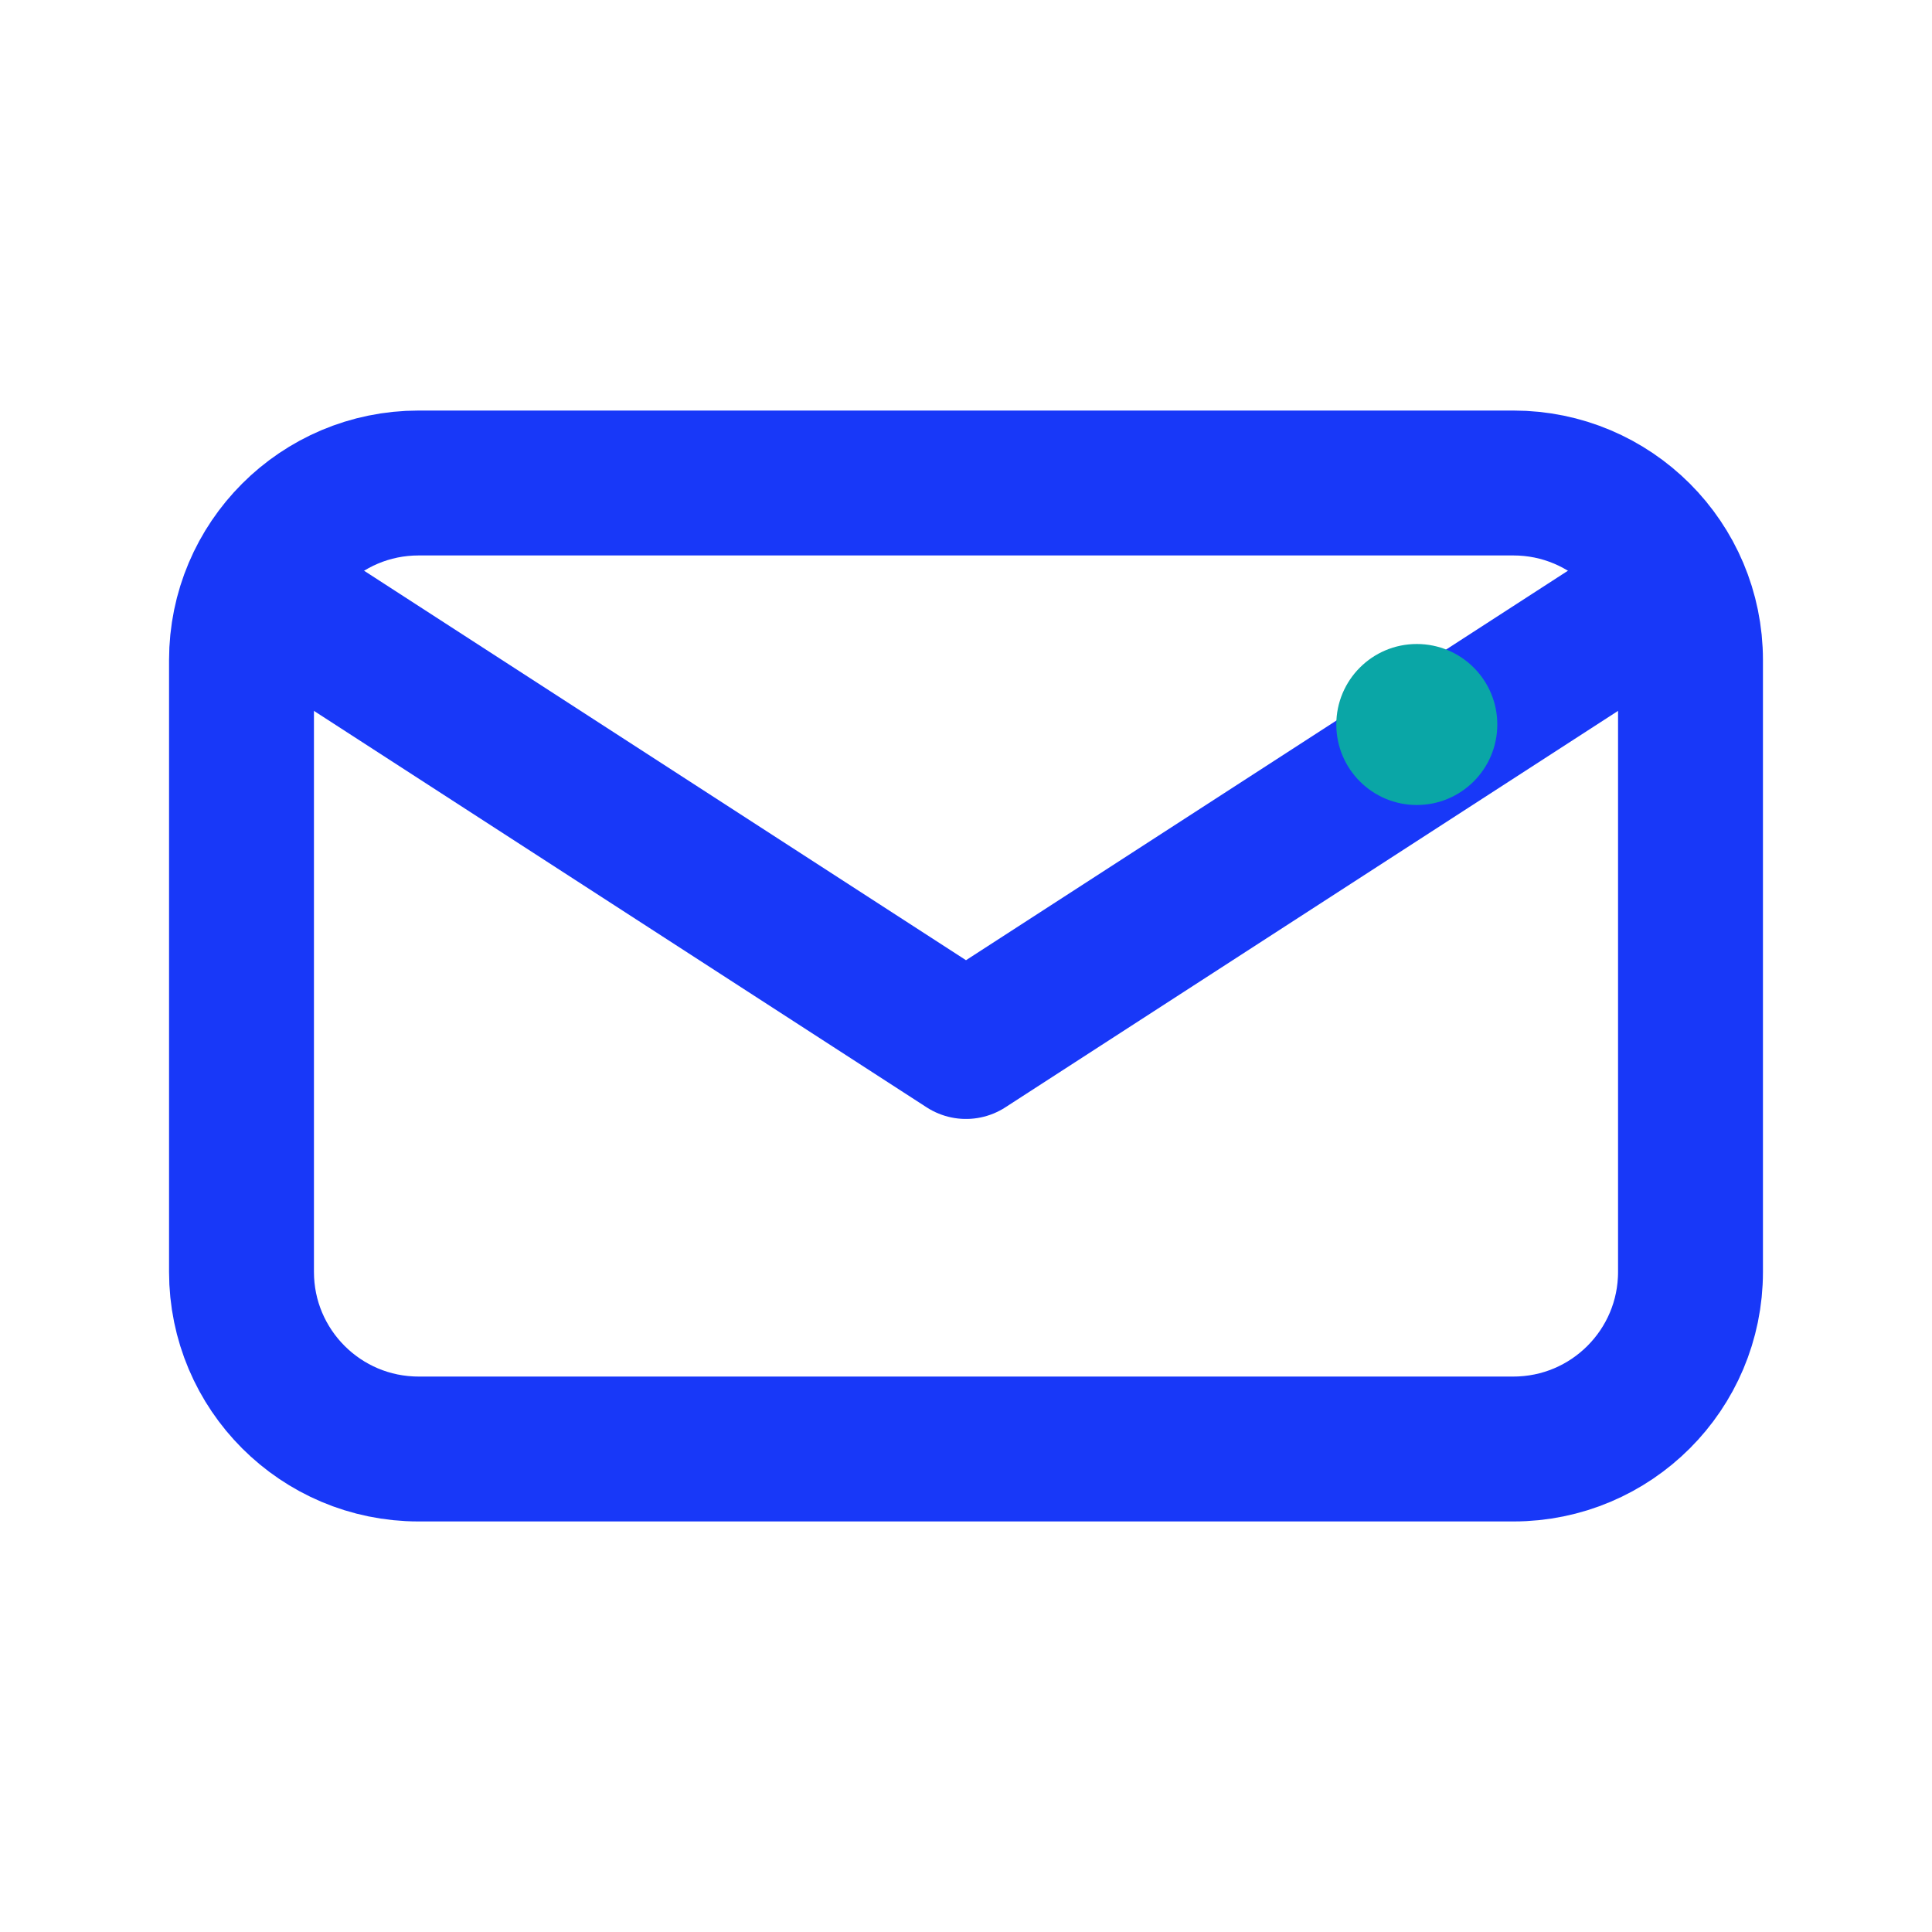
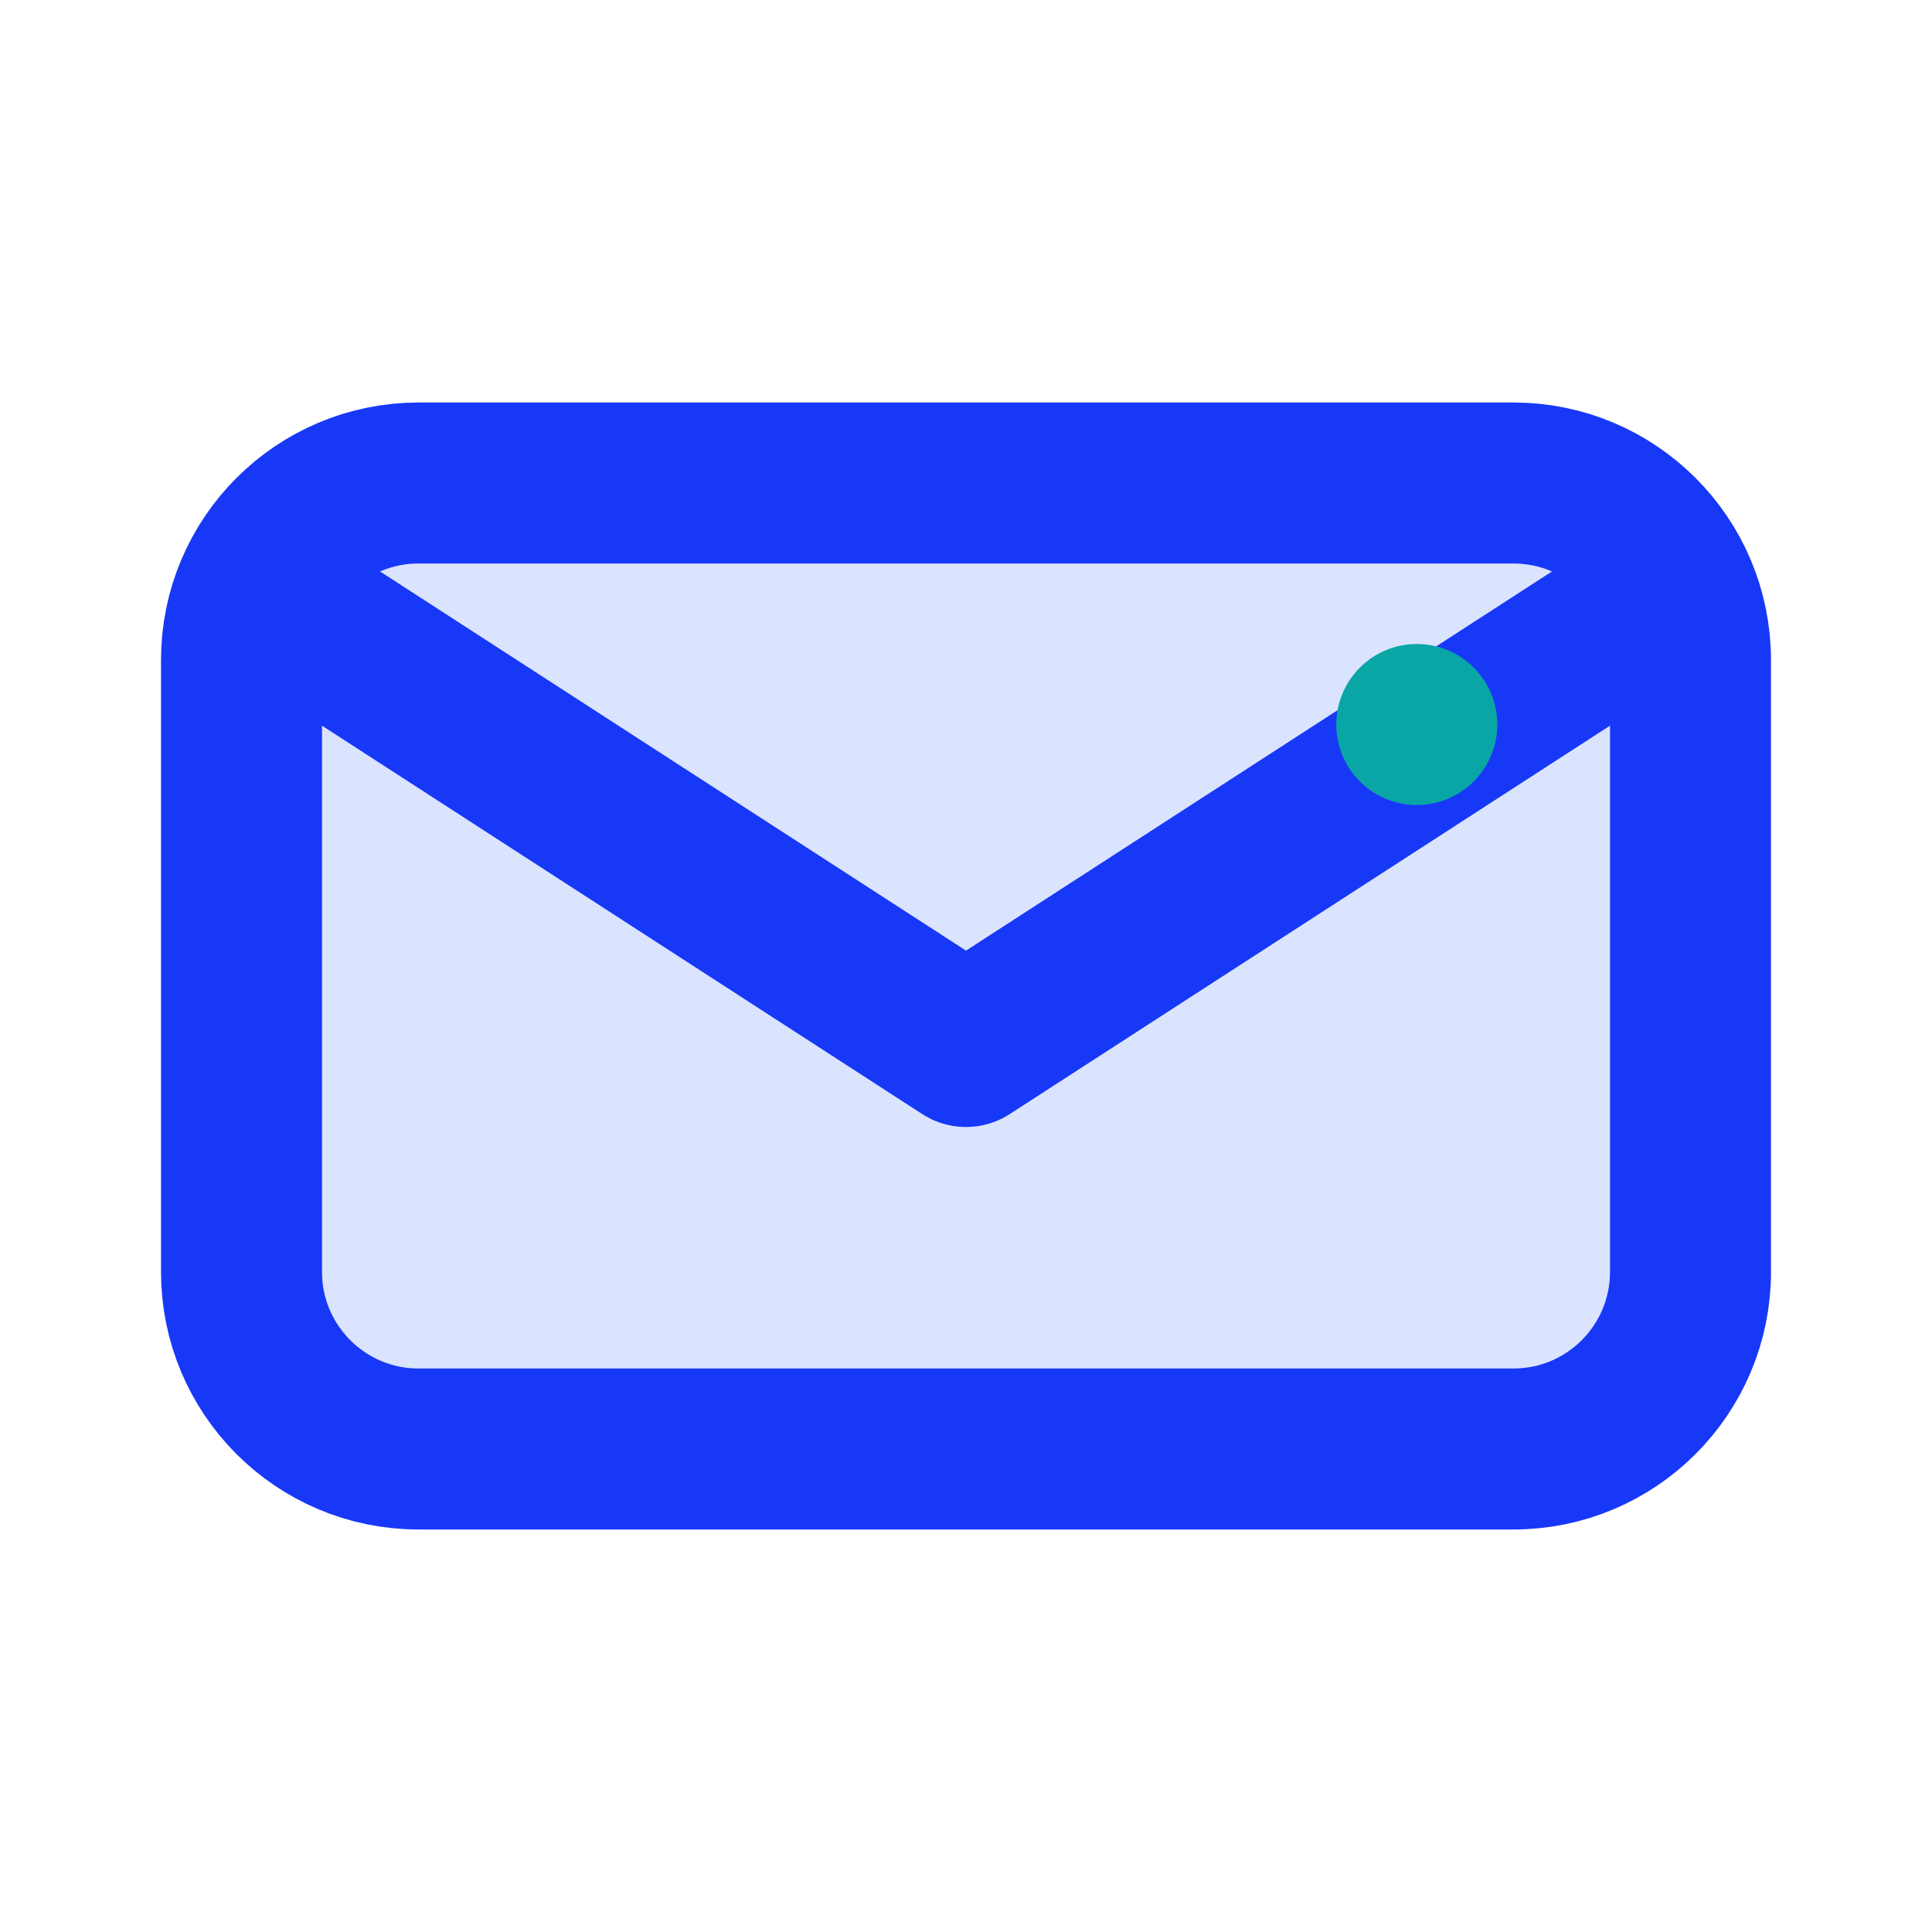
<svg xmlns="http://www.w3.org/2000/svg" viewBox="0 0 24 24" fill="none">
-   <rect x="3" y="6" width="18" height="12" rx="2.2" stroke="#1838f8" stroke-width="1.8" stroke-linecap="round" stroke-linejoin="round" fill="none" />
-   <path d="M3.5 7.5L12 13l8.5-5.5" stroke="#1838f8" stroke-width="1.8" stroke-linecap="round" stroke-linejoin="round" fill="none" />
+   <rect x="3" y="6" width="18" height="12" rx="2.2" fill="#dbe4ff" />
+   <rect x="3" y="6" width="18" height="12" rx="2.2" stroke="#1838f8" stroke-width="2" stroke-linecap="round" stroke-linejoin="round" fill="none" />
+   <path d="M3.5 7.5L12 13l8.5-5.5" stroke="#1838f8" stroke-width="2" stroke-linecap="round" stroke-linejoin="round" fill="none" />
  <circle cx="17.6" cy="9" r="1.0" fill="#0aa6a6" />
</svg>
